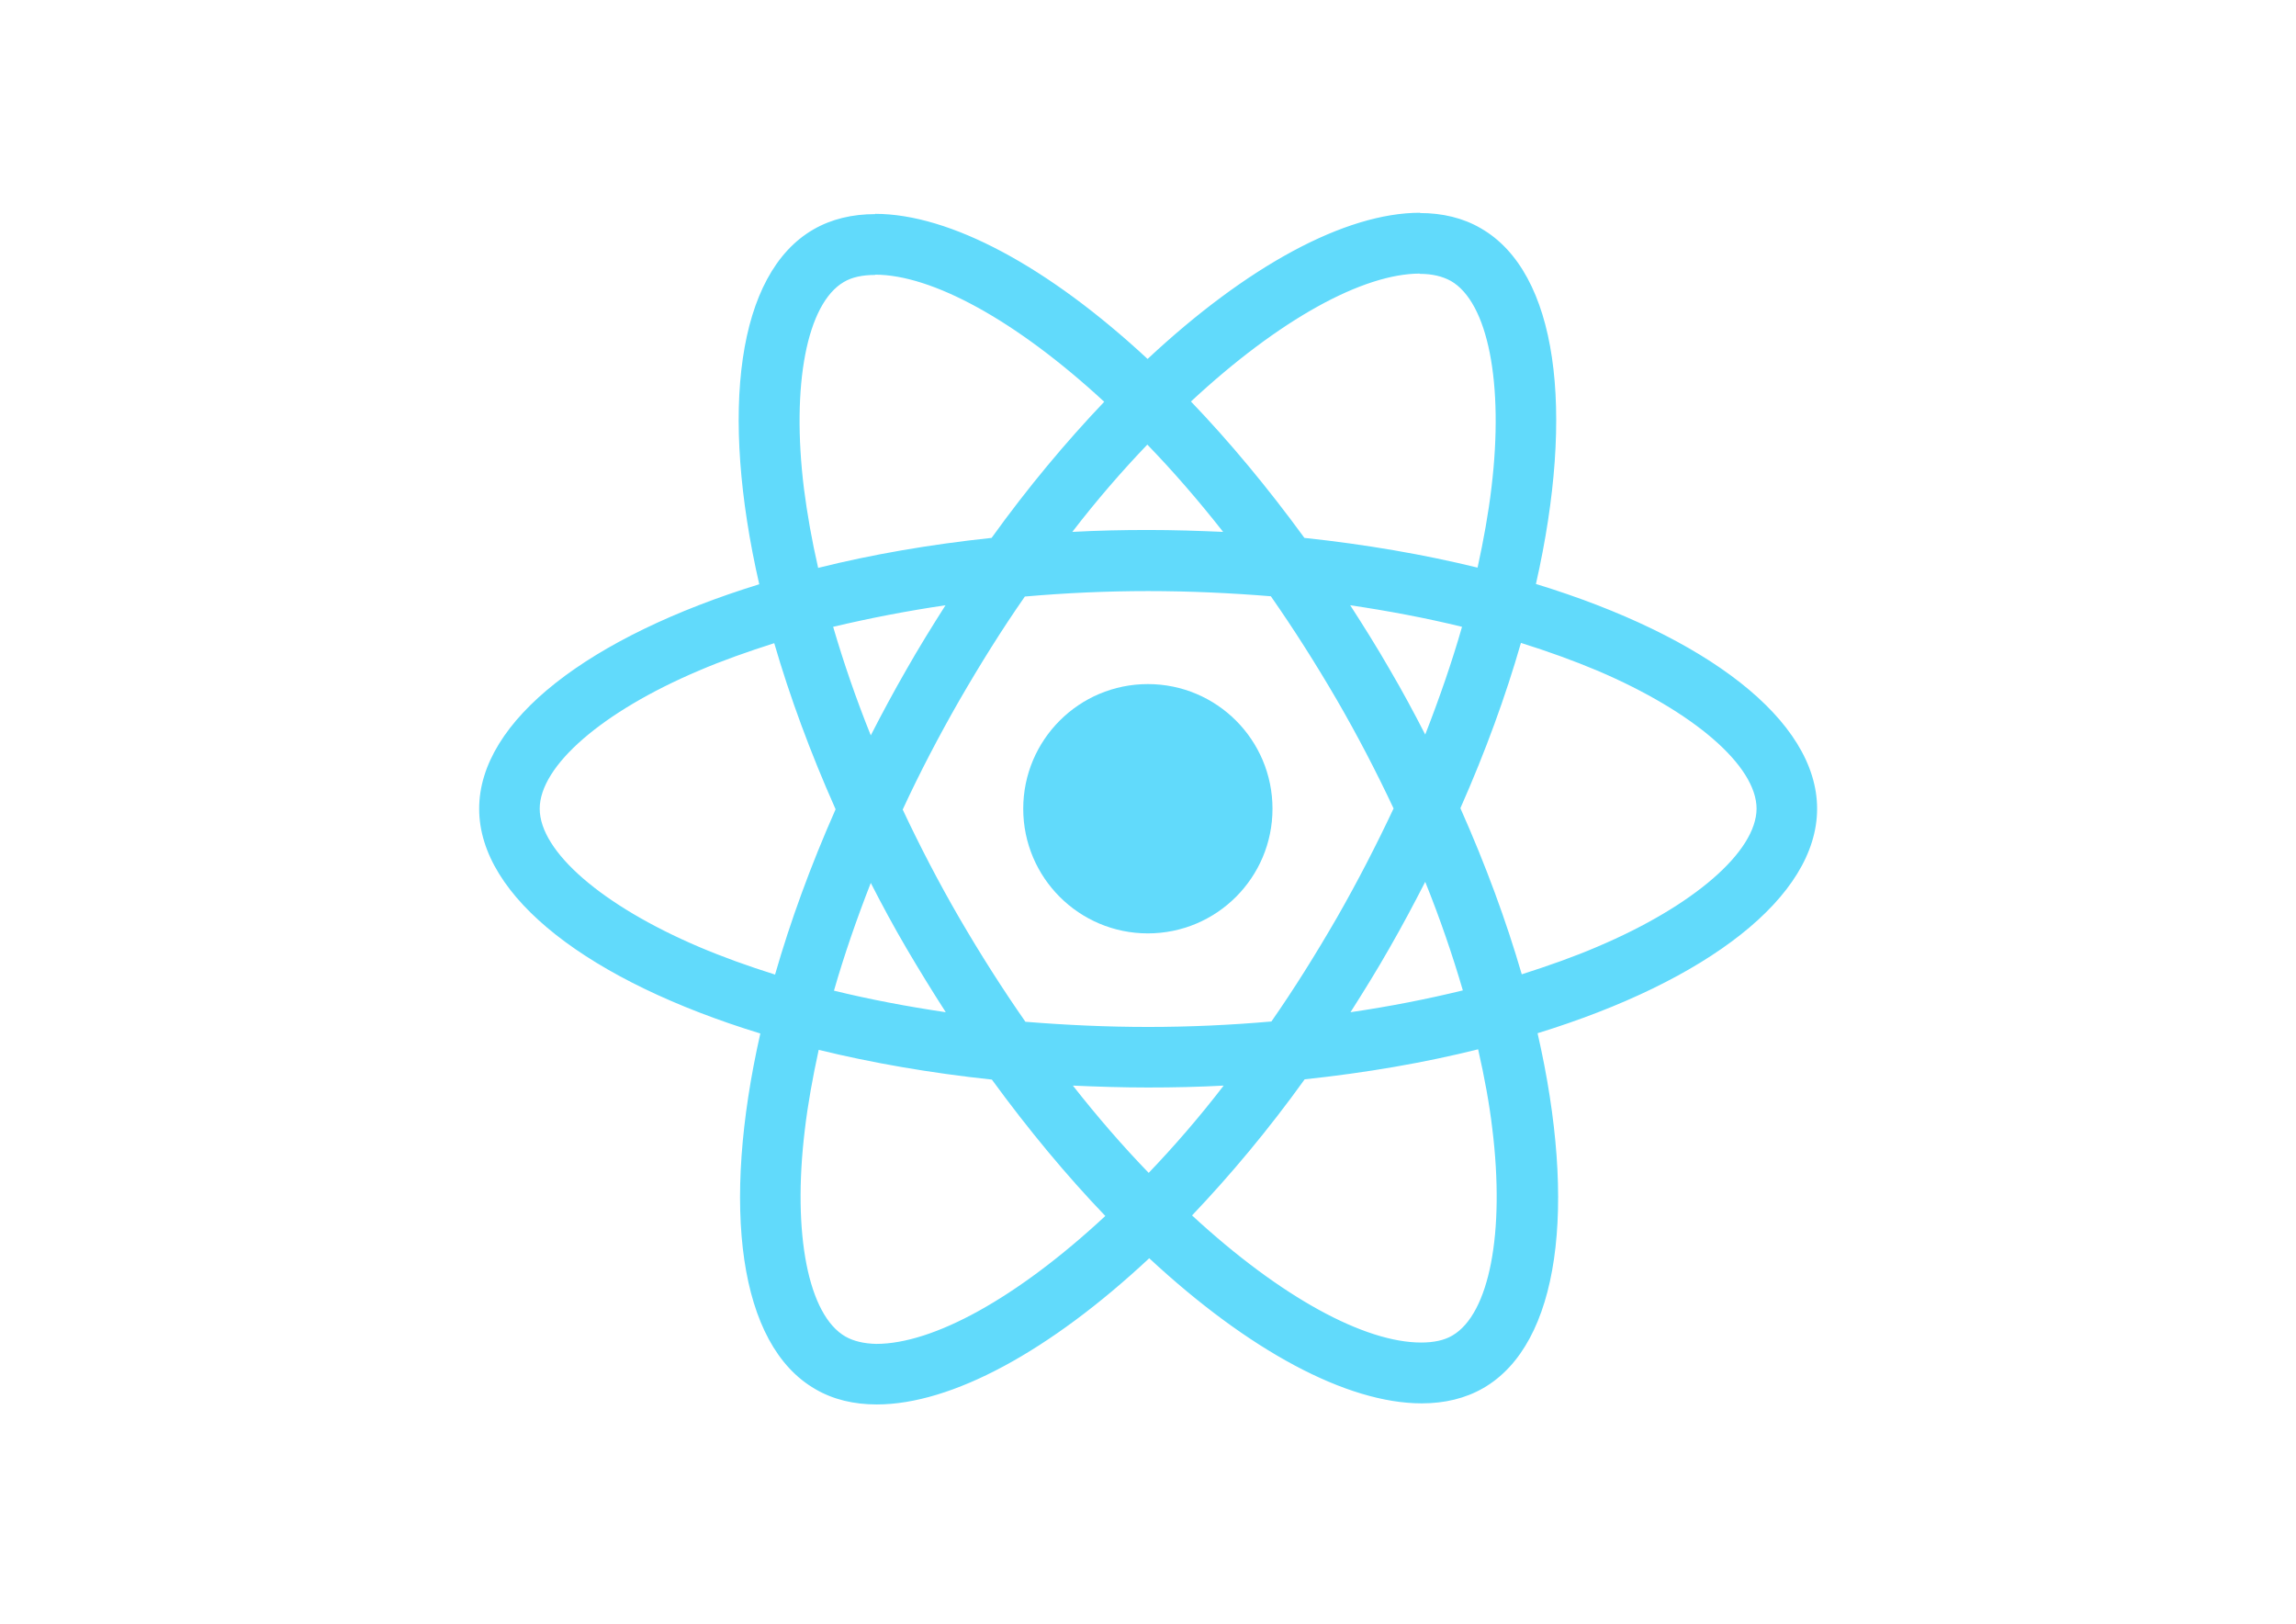
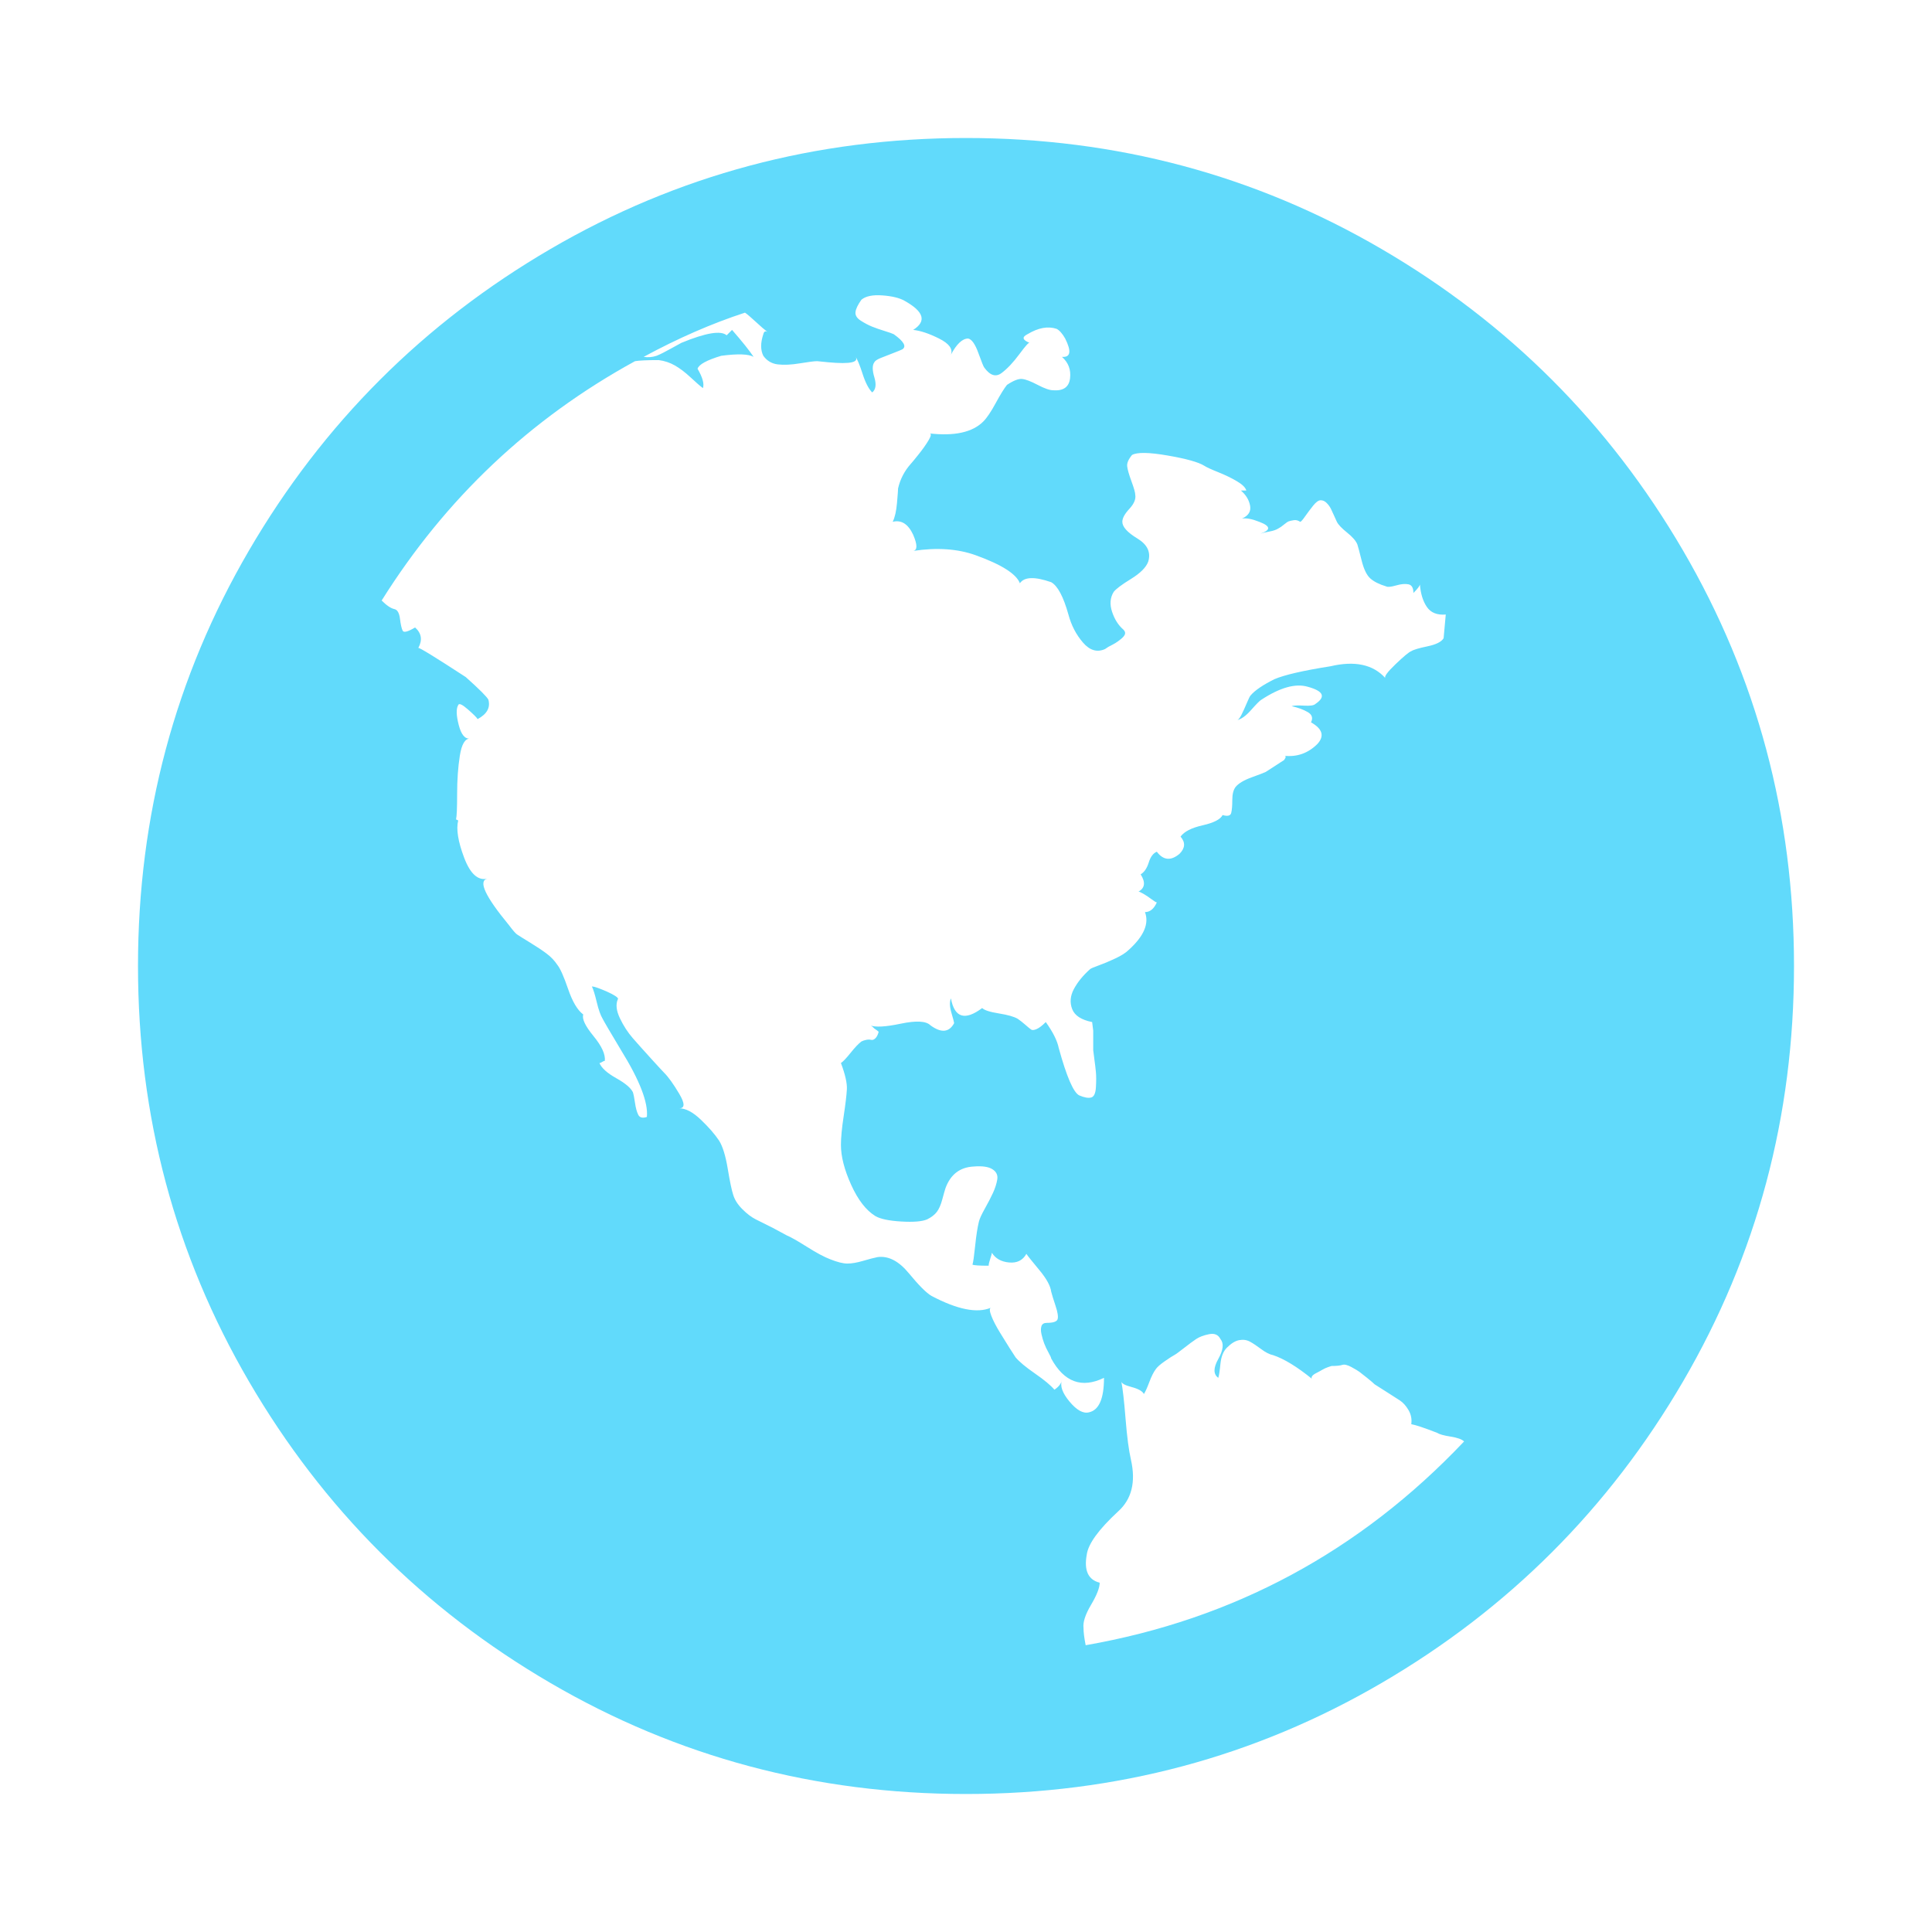
- <svg xmlns="http://www.w3.org/2000/svg" viewBox="0 0 841.9 595.3">
-   <g fill="#61DAFB">
-     <path d="M666.3 296.5c0-32.5-40.7-63.3-103.1-82.4 14.4-63.6 8-114.2-20.2-130.4-6.5-3.8-14.1-5.6-22.4-5.6v22.3c4.6 0 8.3.9 11.4 2.6 13.6 7.8 19.5 37.5 14.9 75.7-1.1 9.4-2.9 19.3-5.1 29.4-19.6-4.8-41-8.5-63.5-10.9-13.5-18.5-27.5-35.3-41.6-50 32.6-30.3 63.2-46.9 84-46.9V78c-27.5 0-63.5 19.6-99.9 53.6-36.4-33.8-72.4-53.2-99.9-53.2v22.3c20.7 0 51.4 16.5 84 46.6-14 14.7-28 31.4-41.3 49.9-22.6 2.4-44 6.1-63.6 11-2.3-10-4-19.7-5.2-29-4.7-38.2 1.1-67.9 14.6-75.8 3-1.8 6.9-2.6 11.5-2.6V78.5c-8.4 0-16 1.8-22.6 5.6-28.1 16.2-34.4 66.7-19.9 130.1-62.2 19.2-102.7 49.9-102.7 82.3 0 32.5 40.7 63.3 103.1 82.4-14.4 63.6-8 114.2 20.2 130.4 6.5 3.8 14.1 5.6 22.5 5.6 27.5 0 63.5-19.6 99.9-53.6 36.4 33.8 72.4 53.2 99.9 53.2 8.4 0 16-1.8 22.6-5.6 28.1-16.2 34.4-66.7 19.9-130.1 62-19.1 102.5-49.9 102.5-82.3zm-130.2-66.7c-3.7 12.9-8.3 26.2-13.5 39.5-4.1-8-8.4-16-13.1-24-4.6-8-9.5-15.8-14.4-23.4 14.2 2.1 27.9 4.7 41 7.9zm-45.8 106.5c-7.8 13.5-15.8 26.3-24.1 38.2-14.9 1.3-30 2-45.2 2-15.1 0-30.2-.7-45-1.9-8.3-11.9-16.4-24.6-24.2-38-7.6-13.1-14.5-26.4-20.8-39.8 6.2-13.4 13.2-26.8 20.7-39.9 7.8-13.5 15.8-26.3 24.1-38.2 14.9-1.3 30-2 45.2-2 15.1 0 30.2.7 45 1.9 8.3 11.9 16.4 24.6 24.2 38 7.6 13.1 14.5 26.4 20.8 39.8-6.3 13.4-13.2 26.8-20.7 39.9zm32.3-13c5.4 13.4 10 26.8 13.8 39.8-13.1 3.2-26.9 5.9-41.2 8 4.9-7.7 9.8-15.6 14.4-23.7 4.6-8 8.9-16.1 13-24.1zM421.2 430c-9.3-9.6-18.6-20.3-27.8-32 9 .4 18.2.7 27.5.7 9.4 0 18.7-.2 27.8-.7-9 11.7-18.3 22.4-27.5 32zm-74.4-58.9c-14.2-2.1-27.9-4.7-41-7.9 3.7-12.9 8.3-26.2 13.5-39.5 4.1 8 8.4 16 13.1 24 4.7 8 9.5 15.8 14.4 23.4zM420.7 163c9.3 9.6 18.6 20.3 27.8 32-9-.4-18.2-.7-27.5-.7-9.4 0-18.7.2-27.8.7 9-11.7 18.3-22.4 27.5-32zm-74 58.9c-4.9 7.7-9.8 15.6-14.4 23.7-4.6 8-8.9 16-13 24-5.4-13.4-10-26.8-13.8-39.8 13.1-3.1 26.9-5.8 41.2-7.9zm-90.5 125.2c-35.4-15.1-58.3-34.9-58.3-50.6 0-15.7 22.9-35.6 58.3-50.6 8.6-3.7 18-7 27.7-10.1 5.7 19.6 13.2 40 22.5 60.9-9.2 20.8-16.6 41.1-22.2 60.6-9.9-3.1-19.3-6.5-28-10.2zM310 490c-13.6-7.8-19.5-37.5-14.9-75.7 1.1-9.4 2.9-19.3 5.1-29.4 19.6 4.8 41 8.5 63.5 10.9 13.5 18.5 27.5 35.3 41.6 50-32.6 30.3-63.2 46.9-84 46.9-4.5-.1-8.3-1-11.3-2.7zm237.2-76.2c4.7 38.2-1.1 67.9-14.6 75.8-3 1.8-6.9 2.6-11.5 2.6-20.7 0-51.4-16.5-84-46.6 14-14.7 28-31.4 41.3-49.9 22.6-2.4 44-6.1 63.6-11 2.3 10.1 4.1 19.8 5.2 29.1zm38.5-66.7c-8.6 3.7-18 7-27.7 10.1-5.7-19.6-13.2-40-22.5-60.9 9.2-20.8 16.6-41.1 22.2-60.6 9.9 3.1 19.3 6.5 28.1 10.2 35.4 15.1 58.3 34.9 58.3 50.6-.1 15.7-23 35.6-58.4 50.6zM320.8 78.4z" />
-     <circle cx="420.9" cy="296.5" r="45.7" />
-     <path d="M520.5 78.1z" />
-   </g>
+ <svg xmlns="http://www.w3.org/2000/svg" fill="#61dafb" width="1792" height="1792" viewBox="0 0 1792 1792">
+   <path d="M896 128q209 0 385.5 103t279.5 279.5 103 385.5-103 385.5-279.5 279.5-385.5 103-385.5-103-279.5-279.5-103-385.5 103-385.5 279.5-279.5 385.5-103zm274 521q-2 1-9.5 9.5t-13.5 9.5q2 0 4.5-5t5-11 3.5-7q6-7 22-15 14-6 52-12 34-8 51 11-2-2 9.5-13t14.5-12q3-2 15-4.5t15-7.5l2-22q-12 1-17.5-7t-6.5-21q0 2-6 8 0-7-4.5-8t-11.5 1-9 1q-10-3-15-7.5t-8-16.5-4-15q-2-5-9.5-11t-9.5-10q-1-2-2.5-5.5t-3-6.5-4-5.5-5.5-2.5-7 5-7.5 10-4.5 5q-3-2-6-1.5t-4.5 1-4.5 3-5 3.5q-3 2-8.5 3t-8.5 2q15-5-1-11-10-4-16-3 9-4 7.5-12t-8.5-14h5q-1-4-8.5-8.5t-17.5-8.5-13-6q-8-5-34-9.5t-33-.5q-5 6-4.5 10.5t4 14 3.5 12.5q1 6-5.5 13t-6.5 12q0 7 14 15.5t10 21.5q-3 8-16 16t-16 12q-5 8-1.5 18.5t10.5 16.5q2 2 1.5 4t-3.5 4.5-5.5 4-6.5 3.5l-3 2q-11 5-20.5-6t-13.5-26q-7-25-16-30-23-8-29 1-5-13-41-26-25-9-58-4 6-1 0-15-7-15-19-12 3-6 4-17.5t1-13.5q3-13 12-23 1-1 7-8.5t9.5-13.5.5-6q35 4 50-11 5-5 11.5-17t10.5-17q9-6 14-5.5t14.5 5.5 14.5 5q14 1 15.5-11t-7.5-20q12 1 3-17-4-7-8-9-12-4-27 5-8 4 2 8-1-1-9.5 10.5t-16.5 17.5-16-5q-1-1-5.5-13.5t-9.5-13.5q-8 0-16 15 3-8-11-15t-24-8q19-12-8-27-7-4-20.5-5t-19.5 4q-5 7-5.5 11.5t5 8 10.5 5.5 11.5 4 8.5 3q14 10 8 14-2 1-8.5 3.5t-11.5 4.5-6 4q-3 4 0 14t-2 14q-5-5-9-17.5t-7-16.5q7 9-25 6l-10-1q-4 0-16 2t-20.5 1-13.5-8q-4-8 0-20 1-4 4-2-4-3-11-9.5t-10-8.5q-46 15-94 41 6 1 12-1 5-2 13-6.5t10-5.5q34-14 42-7l5-5q14 16 20 25-7-4-30-1-20 6-22 12 7 12 5 18-4-3-11.5-10t-14.5-11-15-5q-16 0-22 1-146 80-235 222 7 7 12 8 4 1 5 9t2.5 11 11.5-3q9 8 3 19 1-1 44 27 19 17 21 21 3 11-10 18-1-2-9-9t-9-4q-3 5 .5 18.5t10.5 12.5q-7 0-9.5 16t-2.5 35.5-1 23.5l2 1q-3 12 5.5 34.5t21.5 19.5q-13 3 20 43 6 8 8 9 3 2 12 7.5t15 10 10 10.5q4 5 10 22.5t14 23.5q-2 6 9.5 20t10.5 23q-1 0-2.5 1t-2.5 1q3 7 15.5 14t15.5 13q1 3 2 10t3 11 8 2q2-20-24-62-15-25-17-29-3-5-5.5-15.5t-4.5-14.5q2 0 6 1.5t8.5 3.5 7.5 4 2 3q-3 7 2 17.5t12 18.5 17 19 12 13q6 6 14 19.5t0 13.5q9 0 20 10.5t17 19.5q5 8 8 26t5 24q2 7 8.5 13.5t12.5 9.5l16 8 13 7q5 2 18.5 10.5t21.5 11.5q10 4 16 4t14.5-2.5 13.5-3.5q15-2 29 15t21 21q36 19 55 11-2 1 .5 7.5t8 15.5 9 14.5 5.5 8.5q5 6 18 15t18 15q6-4 7-9-3 8 7 20t18 10q14-3 14-32-31 15-49-18 0-1-2.5-5.5t-4-8.5-2.5-8.5 0-7.5 5-3q9 0 10-3.5t-2-12.5-4-13q-1-8-11-20t-12-15q-5 9-16 8t-16-9q0 1-1.5 5.5t-1.5 6.5q-13 0-15-1 1-3 2.5-17.5t3.5-22.5q1-4 5.5-12t7.5-14.5 4-12.5-4.5-9.5-17.5-2.5q-19 1-26 20-1 3-3 10.5t-5 11.5-9 7q-7 3-24 2t-24-5q-13-8-22.5-29t-9.5-37q0-10 2.5-26.5t3-25-5.5-24.5q3-2 9-9.5t10-10.5q2-1 4.5-1.5t4.5 0 4-1.5 3-6q-1-1-4-3-3-3-4-3 7 3 28.5-1.5t27.5 1.5q15 11 22-2 0-1-2.5-9.5t-.5-13.5q5 27 29 9 3 3 15.5 5t17.5 5q3 2 7 5.5t5.5 4.5 5-.5 8.5-6.5q10 14 12 24 11 40 19 44 7 3 11 2t4.5-9.5 0-14-1.5-12.5l-1-8v-18l-1-8q-15-3-18.5-12t1.5-18.5 15-18.5q1-1 8-3.5t15.5-6.5 12.5-8q21-19 15-35 7 0 11-9-1 0-5-3t-7.5-5-4.5-2q9-5 2-16 5-3 7.5-11t7.5-10q9 12 21 2 8-8 1-16 5-7 20.5-10.5t18.5-9.5q7 2 8-2t1-12 3-12q4-5 15-9t13-5l17-11q3-4 0-4 18 2 31-11 10-11-6-20 3-6-3-9.5t-15-5.5q3-1 11.5-.5t10.5-1.5q15-10-7-16-17-5-43 12zm-163 877q206-36 351-189-3-3-12.5-4.5t-12.5-3.5q-18-7-24-8 1-7-2.5-13t-8-9-12.5-8-11-7q-2-2-7-6t-7-5.5-7.5-4.5-8.5-2-10 1l-3 1q-3 1-5.5 2.5t-5.5 3-4 3 0 2.5q-21-17-36-22-5-1-11-5.5t-10.5-7-10-1.5-11.5 7q-5 5-6 15t-2 13q-7-5 0-17.5t2-18.5q-3-6-10.5-4.5t-12 4.5-11.5 8.5-9 6.5-8.5 5.5-8.5 7.5q-3 4-6 12t-5 11q-2-4-11.5-6.5t-9.5-5.5q2 10 4 35t5 38q7 31-12 48-27 25-29 40-4 22 12 26 0 7-8 20.5t-7 21.5q0 6 2 16z" />
</svg>
